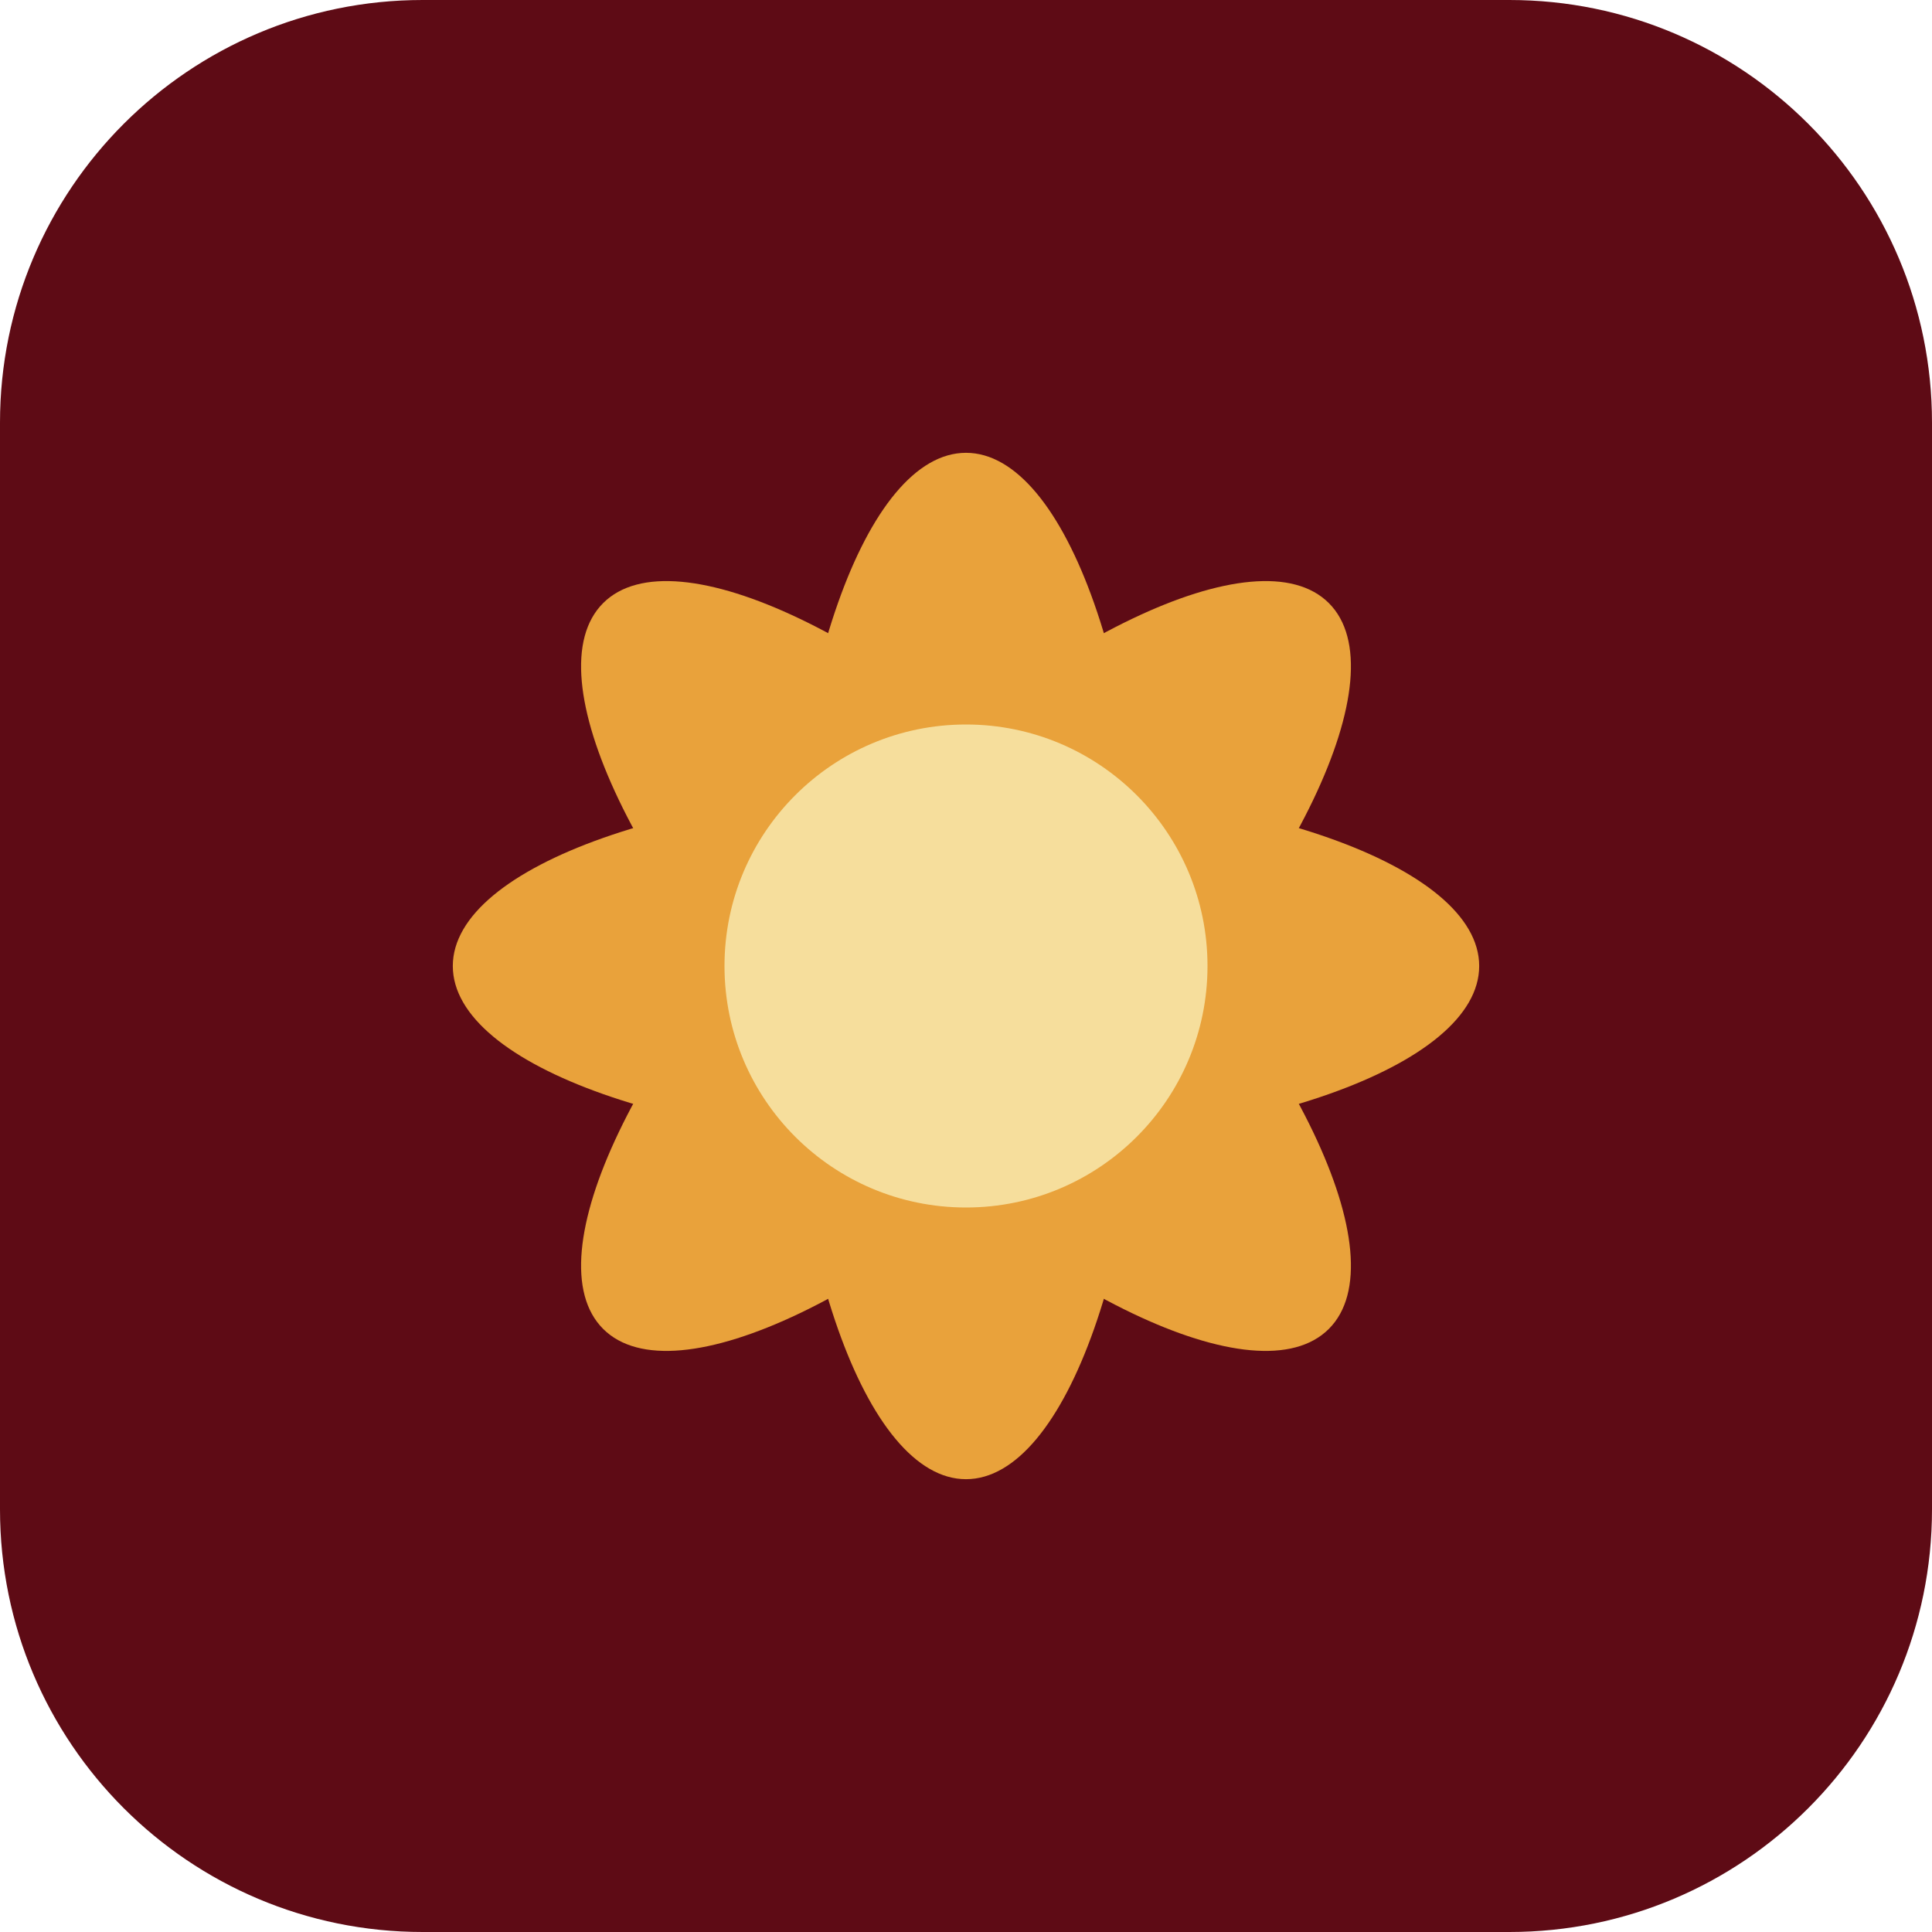
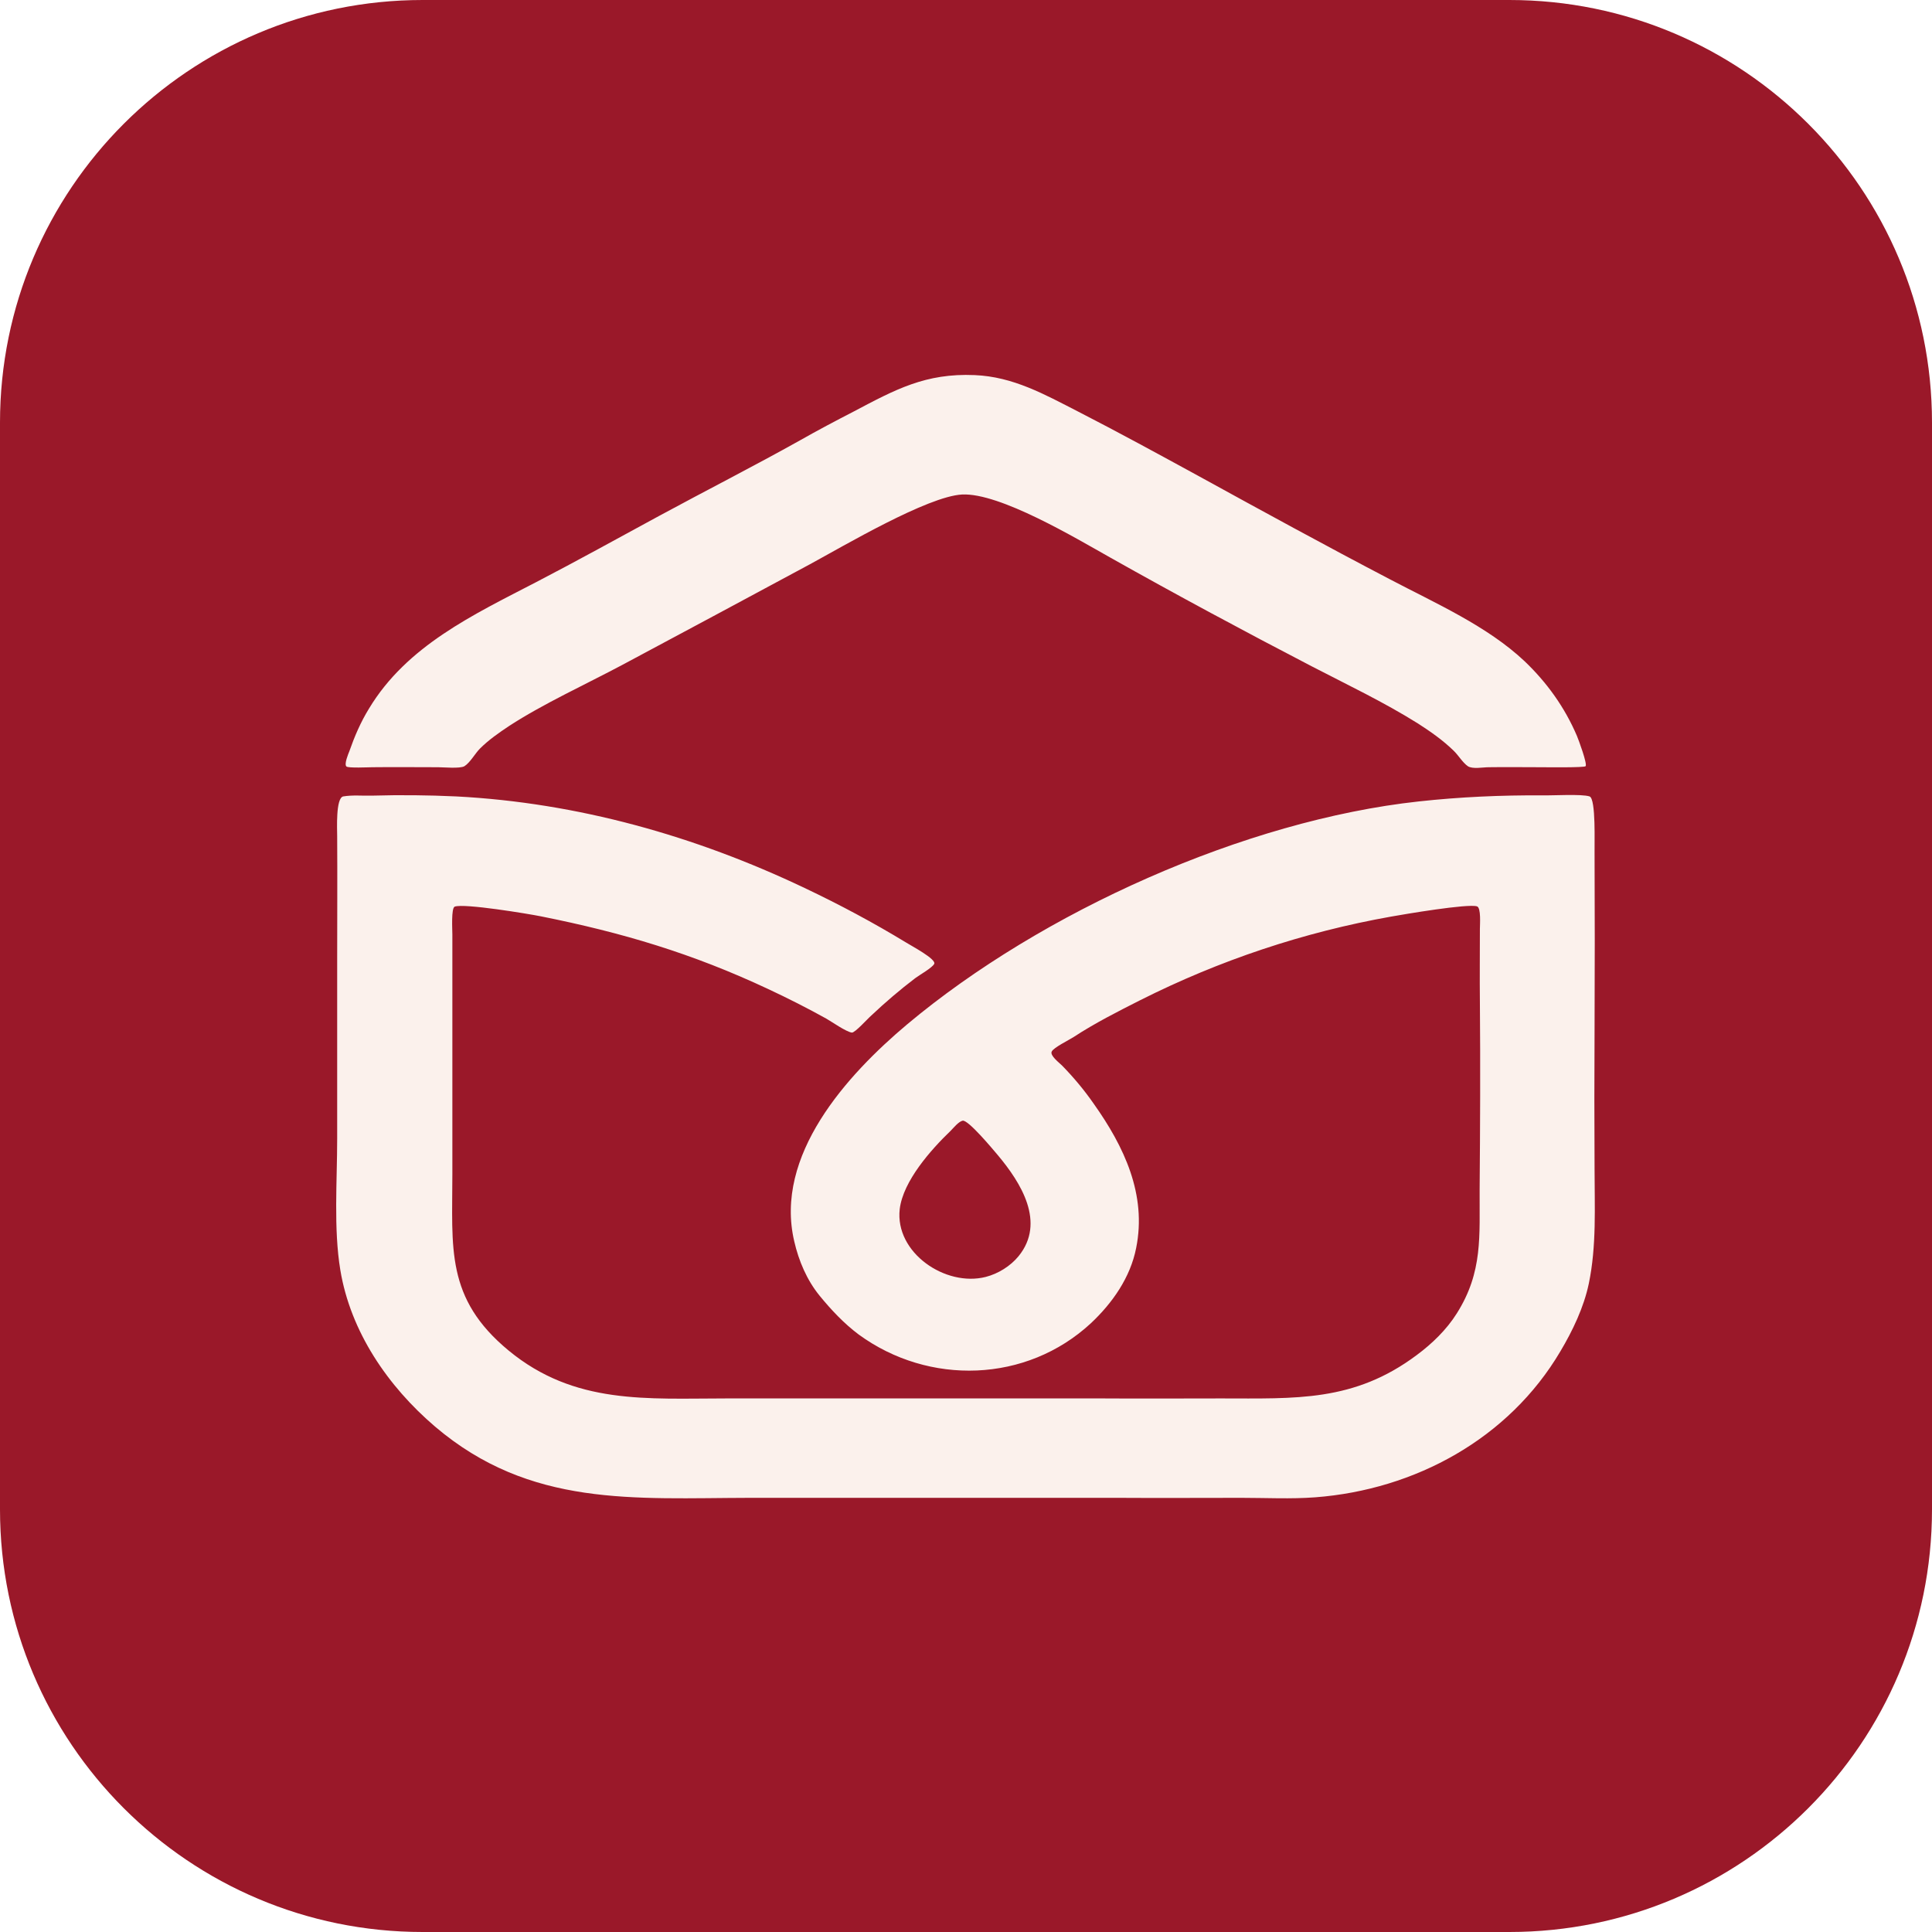
<svg xmlns="http://www.w3.org/2000/svg" viewBox="0 0 64 64">
-   <rect width="64" height="64" rx="14" fill="#5E0B15" />
-   <g fill="#E9A23B" transform="translate(32 32)">
-     <ellipse rx="6" ry="17" />
-     <ellipse rx="6" ry="17" transform="rotate(45)" />
-     <ellipse rx="6" ry="17" transform="rotate(90)" />
-     <ellipse rx="6" ry="17" transform="rotate(135)" />
-   </g>
-   <circle cx="32" cy="32" r="8" fill="#F6DE9C" />
+   <rect width="64" height="64" rx="14" fill="#9A1829" />
+   <svg x="9" y="10" width="46" height="42" viewBox="0 0 528 476">
+     <path fill="#FBF1EC" fill-rule="evenodd" d="M499.6 173.5 C500.3 172.6 496.9 163.4 496.3 162.0 C491.7 151.2 484.9 141.7 476.4 133.6 C462.2 120.2 442.4 111.5 425.3 102.5 C400.8 89.7 376.5 76.4 352.3 63.1 C337.1 54.8 321.9 46.5 306.5 38.6 C293.8 32.1 281.9 25.4 267.3 24.8 C248.6 24.0 237.1 30.3 221.2 38.7 C214.4 42.2 207.6 45.8 200.9 49.6 C183.2 59.5 165.1 68.7 147.2 78.4 C131.7 86.8 116.2 95.4 100.6 103.5 C76.7 115.9 51.4 127.7 37.0 151.6 C33.8 156.8 31.5 162.2 29.5 167.9 C29.1 168.9 27.5 172.7 28.4 173.6 C29.0 174.3 37.0 173.9 38.3 173.9 C46.6 173.8 55.0 173.9 63.3 173.9 C65.4 173.9 71.6 174.5 73.3 173.5 C75.5 172.1 77.3 168.7 79.2 166.8 C82.5 163.5 86.4 160.8 90.3 158.2 C103.2 149.8 119.6 142.3 133.3 135.0 C157.1 122.3 180.9 109.5 204.7 96.7 C217.6 89.7 249.4 70.9 262.5 70.2 C276.9 69.5 305.7 86.8 318.9 94.2 C344.1 108.4 369.8 122.2 395.4 135.5 C408.9 142.5 423.0 149.2 435.9 157.3 C440.7 160.4 445.3 163.6 449.4 167.6 C451.2 169.3 452.8 172.1 454.8 173.5 C456.6 174.7 460.6 173.9 462.7 173.9 C469.4 173.8 476.1 173.9 482.7 173.9 C484.7 173.9 499.2 174.1 499.6 173.5 Z M396.8 451.5 C434.8 448.6 470.4 429.2 490.0 396.0 C494.7 388.1 498.9 379.3 500.8 370.3 C503.8 355.9 503.0 341.1 503.0 326.5 C502.9 308.8 502.9 291.1 503.0 273.4 C503.1 251.1 503.1 228.8 503.0 206.4 C502.9 203.3 503.6 185.9 501.1 185.0 C498.1 184.0 486.9 184.7 483.1 184.6 C467.4 184.5 451.8 185.2 436.2 186.9 C370.0 194.1 292.7 228.9 241.7 271.6 C218.6 291.0 191.0 321.5 198.7 354.2 C200.4 361.6 203.5 368.9 208.3 374.8 C212.8 380.3 217.6 385.4 223.2 389.6 C249.9 409.1 287.0 408.0 311.5 385.3 C319.7 377.6 326.5 367.9 328.7 356.7 C332.8 336.4 324.1 318.1 312.6 301.9 C309.0 296.7 304.9 291.8 300.5 287.3 C299.5 286.3 295.8 283.5 296.6 282.0 C297.3 280.5 303.2 277.6 304.9 276.5 C313.0 271.2 321.7 266.8 330.2 262.5 C360.4 247.3 392.4 236.6 425.6 230.7 C430.6 229.8 454.8 225.7 458.3 226.8 C459.9 227.3 459.4 233.8 459.4 235.3 C459.4 244.7 459.3 254.0 459.4 263.3 C459.6 287.0 459.5 310.7 459.3 334.4 C459.2 352.1 460.6 365.8 450.6 381.6 C446.7 387.8 441.2 393.1 435.4 397.4 C411.5 415.3 389.3 413.9 361.0 413.9 C346.0 413.9 331.0 414 316.0 413.9 C268.3 413.9 220.7 413.9 173.0 413.9 C142.7 413.9 115.2 416.4 90.1 395.7 C66.0 375.8 68.7 356.7 68.7 328.5 C68.7 308.8 68.7 289.2 68.7 269.5 C68.7 258.8 68.7 248.2 68.7 237.5 C68.7 235.8 68.2 227.4 69.6 226.9 C73.2 225.6 97.4 229.6 102.4 230.6 C133.4 236.8 159.9 244.7 188.7 258.2 C196.2 261.7 203.7 265.5 210.9 269.5 C213.0 270.7 218.4 274.5 220.6 274.8 C221.8 274.9 226.7 269.4 228.0 268.3 C233.3 263.3 238.9 258.5 244.7 254.1 C246.3 252.9 251.1 250.2 251.9 248.7 C252.9 246.9 243.0 241.7 241.3 240.6 C228.8 233.0 215.9 226.1 202.6 219.8 C161.0 200.0 116.3 187.4 70.2 185.0 C59.5 184.5 48.8 184.4 38.2 184.7 C34.6 184.8 30.7 184.4 27.2 185.0 C24.3 185.6 24.9 197.5 24.9 200.1 C25.0 215.8 24.9 231.5 24.9 247.1 C24.9 269.8 24.9 292.5 24.9 315.2 C24.9 331.2 23.5 349.4 26.1 365.1 C30.0 388.6 44.2 409.3 62.1 424.6 C98.3 455.4 137.7 451.8 181.8 451.7 C228.4 451.7 275.1 451.7 321.8 451.7 C337.5 451.8 353.1 451.7 368.8 451.7 C378.1 451.7 387.5 452.2 396.8 451.5 Z M271.5 367.7 C256.2 371.6 236.9 358.5 238.8 341.9 C240.1 331.2 250.7 319.3 258.2 312.1 C259.3 311.0 261.1 308.7 262.7 308.3 C264.8 307.8 274.4 319.4 276.1 321.4 C284.9 331.9 294.4 347.0 284.0 359.8 C280.9 363.6 276.2 366.5 271.5 367.7 Z" />
+   </svg>
</svg>
